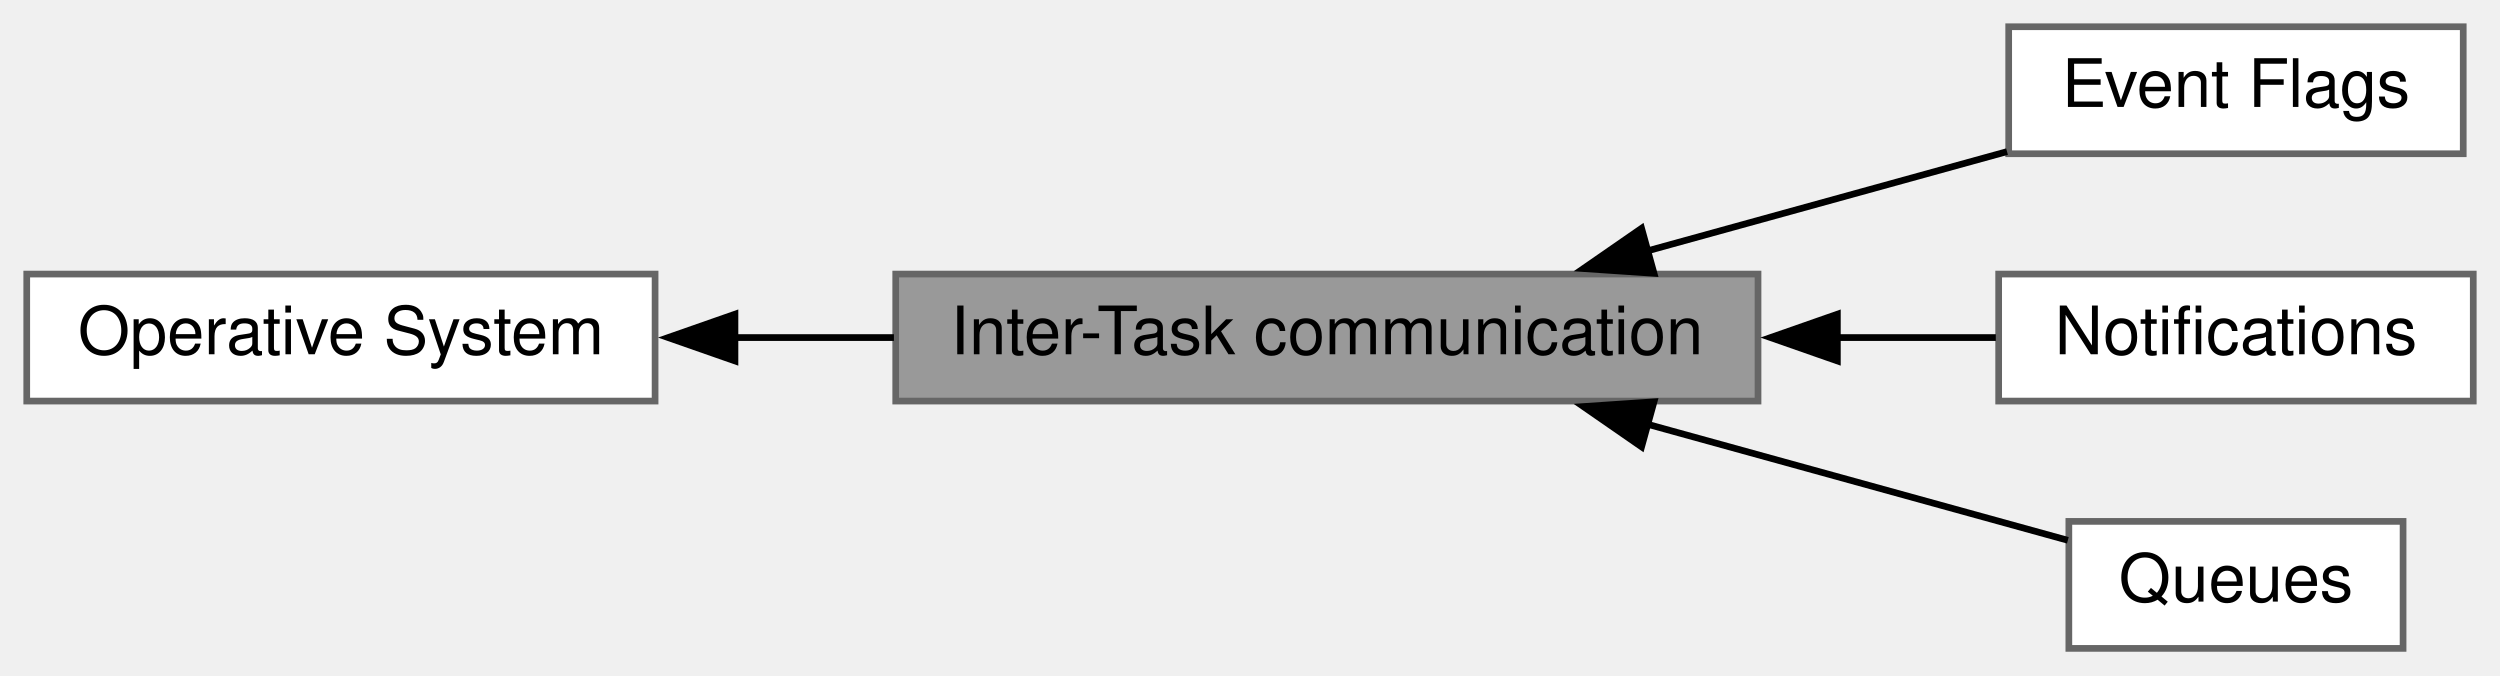
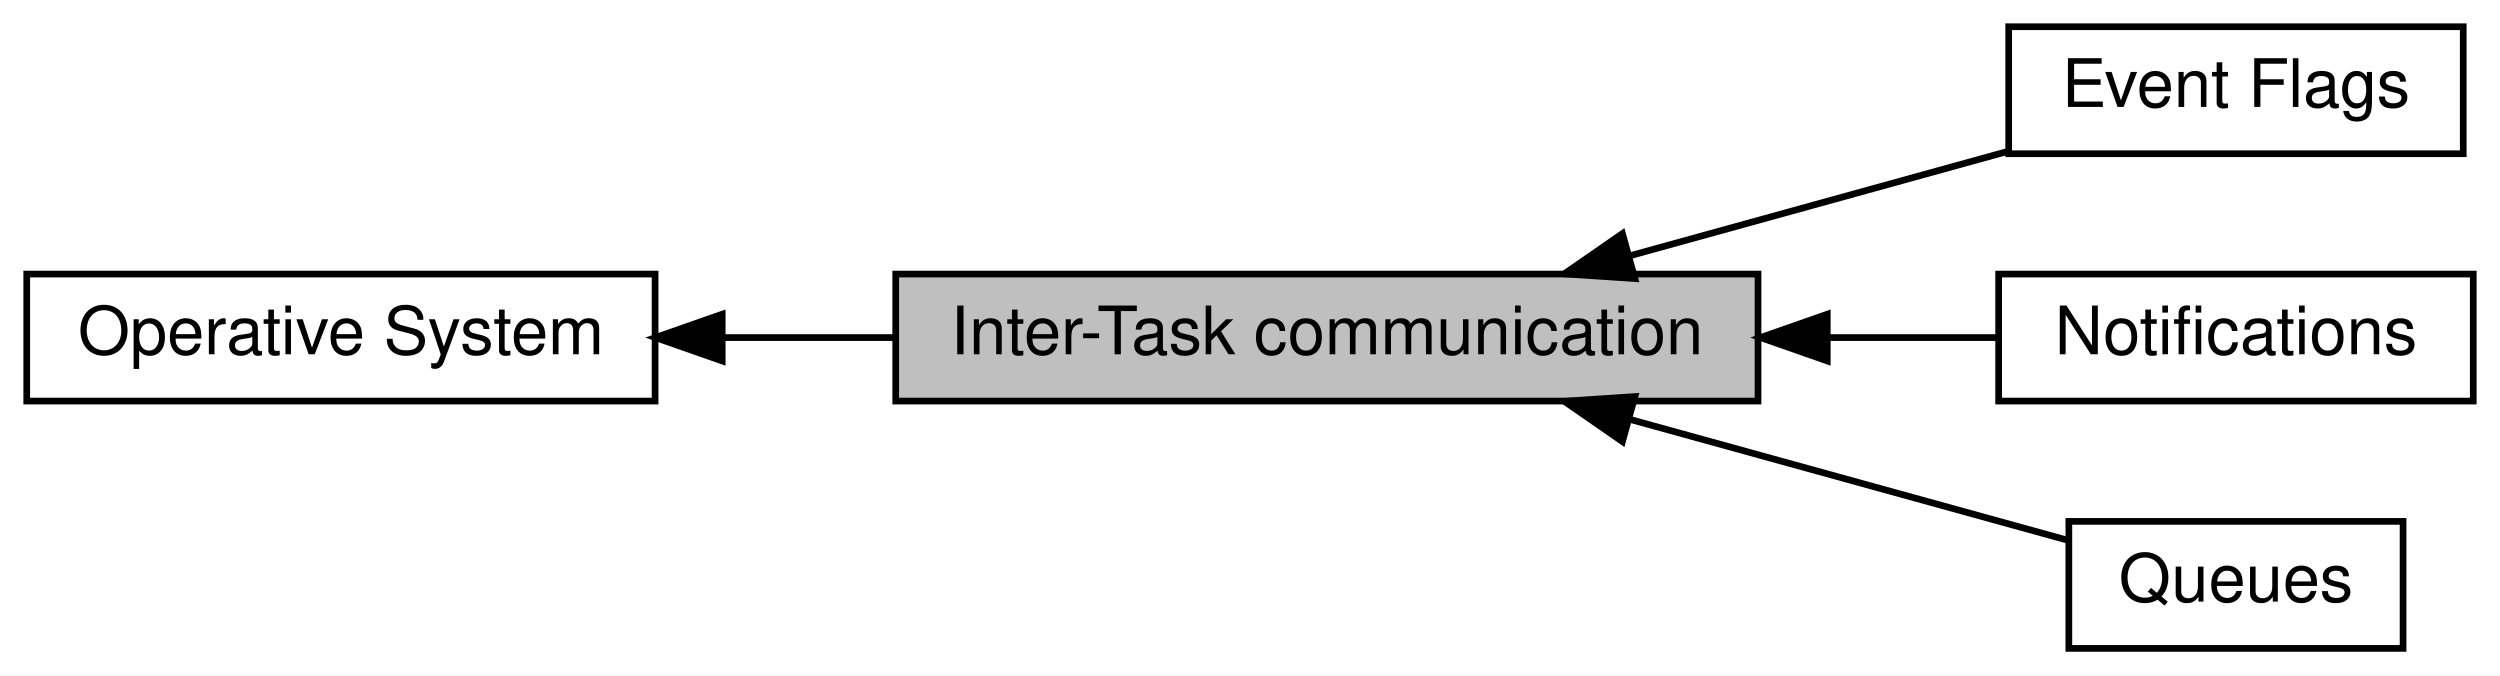
<svg xmlns="http://www.w3.org/2000/svg" xmlns:xlink="http://www.w3.org/1999/xlink" width="374pt" height="101pt" viewBox="0.00 0.00 374.00 101.00">
  <g id="graph0" class="graph" transform="scale(1 1) rotate(0) translate(4 97)">
+     <polygon fill="white" stroke="transparent" points="-4,4 -4,-97 370,-97 370,4 -4,4" />
    <g id="node1" class="node">
      <g id="a_node1">
        <a xlink:href="group__qeventflags.html" target="_top" xlink:title="API interface for the built-in-task Event Flags.">
-           <polygon fill="white" stroke="#666666" points="364.5,-93 296.5,-93 296.5,-74 364.5,-74 364.5,-93" />
+           <polygon fill="white" stroke="black" points="364.5,-93 296.5,-93 296.5,-74 364.5,-74 364.5,-93" />
          <text text-anchor="middle" x="330.5" y="-81" font-family="Helvetica,sans-Serif" font-size="10.00">Event Flags</text>
        </a>
      </g>
    </g>
    <g id="node2" class="node">
      <g id="a_node2">
        <a xlink:href="group__qnot.html" target="_top" xlink:title="API interface for task Notifications.">
-           <polygon fill="white" stroke="#666666" points="366,-56 295,-56 295,-37 366,-37 366,-56" />
+           <polygon fill="white" stroke="black" points="366,-56 295,-56 295,-37 366,-37 366,-56" />
          <text text-anchor="middle" x="330.5" y="-44" font-family="Helvetica,sans-Serif" font-size="10.00">Notifications</text>
        </a>
      </g>
    </g>
    <g id="node3" class="node">
      <g id="a_node3">
        <a xlink:href="group__qos.html" target="_top" xlink:title=" ">
-           <polygon fill="white" stroke="#666666" points="94,-56 0,-56 0,-37 94,-37 94,-56" />
+           <polygon fill="white" stroke="black" points="94,-56 0,-56 0,-37 94,-37 94,-56" />
          <text text-anchor="middle" x="47" y="-44" font-family="Helvetica,sans-Serif" font-size="10.00">Operative System</text>
        </a>
      </g>
    </g>
    <g id="node4" class="node">
      <g id="a_node4">
        <a xlink:title="Inter-Task communication primitives : Queues, Notifications and Event-flags.">
-           <polygon fill="#999999" stroke="#666666" points="259,-56 130,-56 130,-37 259,-37 259,-56" />
+           <polygon fill="#bfbfbf" stroke="black" points="259,-56 130,-56 130,-37 259,-37 259,-56" />
          <text text-anchor="middle" x="194.5" y="-44" font-family="Helvetica,sans-Serif" font-size="10.00">Inter-Task communication</text>
        </a>
      </g>
    </g>
    <g id="edge1" class="edge">
-       <path fill="none" stroke="black" d="M105.76,-46.5C113.63,-46.5 121.75,-46.5 129.73,-46.5" />
-       <polygon fill="black" stroke="black" points="105.95,-43 95.95,-46.5 105.95,-50 105.95,-43" />
+       <path fill="none" stroke="black" d="M104.15,-46.5C112.6,-46.5 121.36,-46.5 129.95,-46.5" />
+       <polygon fill="black" stroke="black" points="104.04,-43 94.04,-46.5 104.04,-50 104.04,-43" />
    </g>
    <g id="edge4" class="edge">
-       <path fill="none" stroke="black" d="M242.43,-59.46C260.18,-64.36 280.01,-69.83 296.25,-74.32" />
-       <polygon fill="black" stroke="black" points="243.44,-56.11 232.87,-56.82 241.58,-62.85 243.44,-56.11" />
+       <path fill="none" stroke="black" d="M239.7,-58.7C258.21,-63.82 279.37,-69.66 296.49,-74.39" />
+       <polygon fill="black" stroke="black" points="240.58,-55.32 230.01,-56.03 238.72,-62.06 240.58,-55.32" />
    </g>
    <g id="edge3" class="edge">
-       <path fill="none" stroke="black" d="M270.73,-46.5C279.02,-46.5 287.14,-46.5 294.58,-46.5" />
-       <polygon fill="black" stroke="black" points="270.87,-43 260.87,-46.5 270.87,-50 270.87,-43" />
+       <path fill="none" stroke="black" d="M269.42,-46.5C278.3,-46.5 287.02,-46.5 294.94,-46.5" />
+       <polygon fill="black" stroke="black" points="269.36,-43 259.36,-46.5 269.36,-50 269.36,-43" />
    </g>
    <g id="node5" class="node">
      <g id="a_node5">
        <a xlink:href="group__qqueues.html" target="_top" xlink:title="API interface to create and handle Queues.">
-           <polygon fill="white" stroke="#666666" points="355.5,-19 305.5,-19 305.5,0 355.5,0 355.5,-19" />
+           <polygon fill="white" stroke="black" points="355.5,-19 305.5,-19 305.5,0 355.5,0 355.5,-19" />
          <text text-anchor="middle" x="330.5" y="-7" font-family="Helvetica,sans-Serif" font-size="10.00">Queues</text>
        </a>
      </g>
    </g>
    <g id="edge2" class="edge">
-       <path fill="none" stroke="black" d="M242.51,-33.52C263.72,-27.66 287.88,-20.99 305.35,-16.17" />
-       <polygon fill="black" stroke="black" points="241.58,-30.15 232.87,-36.18 243.44,-36.89 241.58,-30.15" />
+       <path fill="none" stroke="black" d="M239.74,-34.29C261.55,-28.26 287.03,-21.23 305.25,-16.2" />
+       <polygon fill="black" stroke="black" points="238.72,-30.94 230.01,-36.97 240.58,-37.68 238.72,-30.94" />
    </g>
  </g>
</svg>
